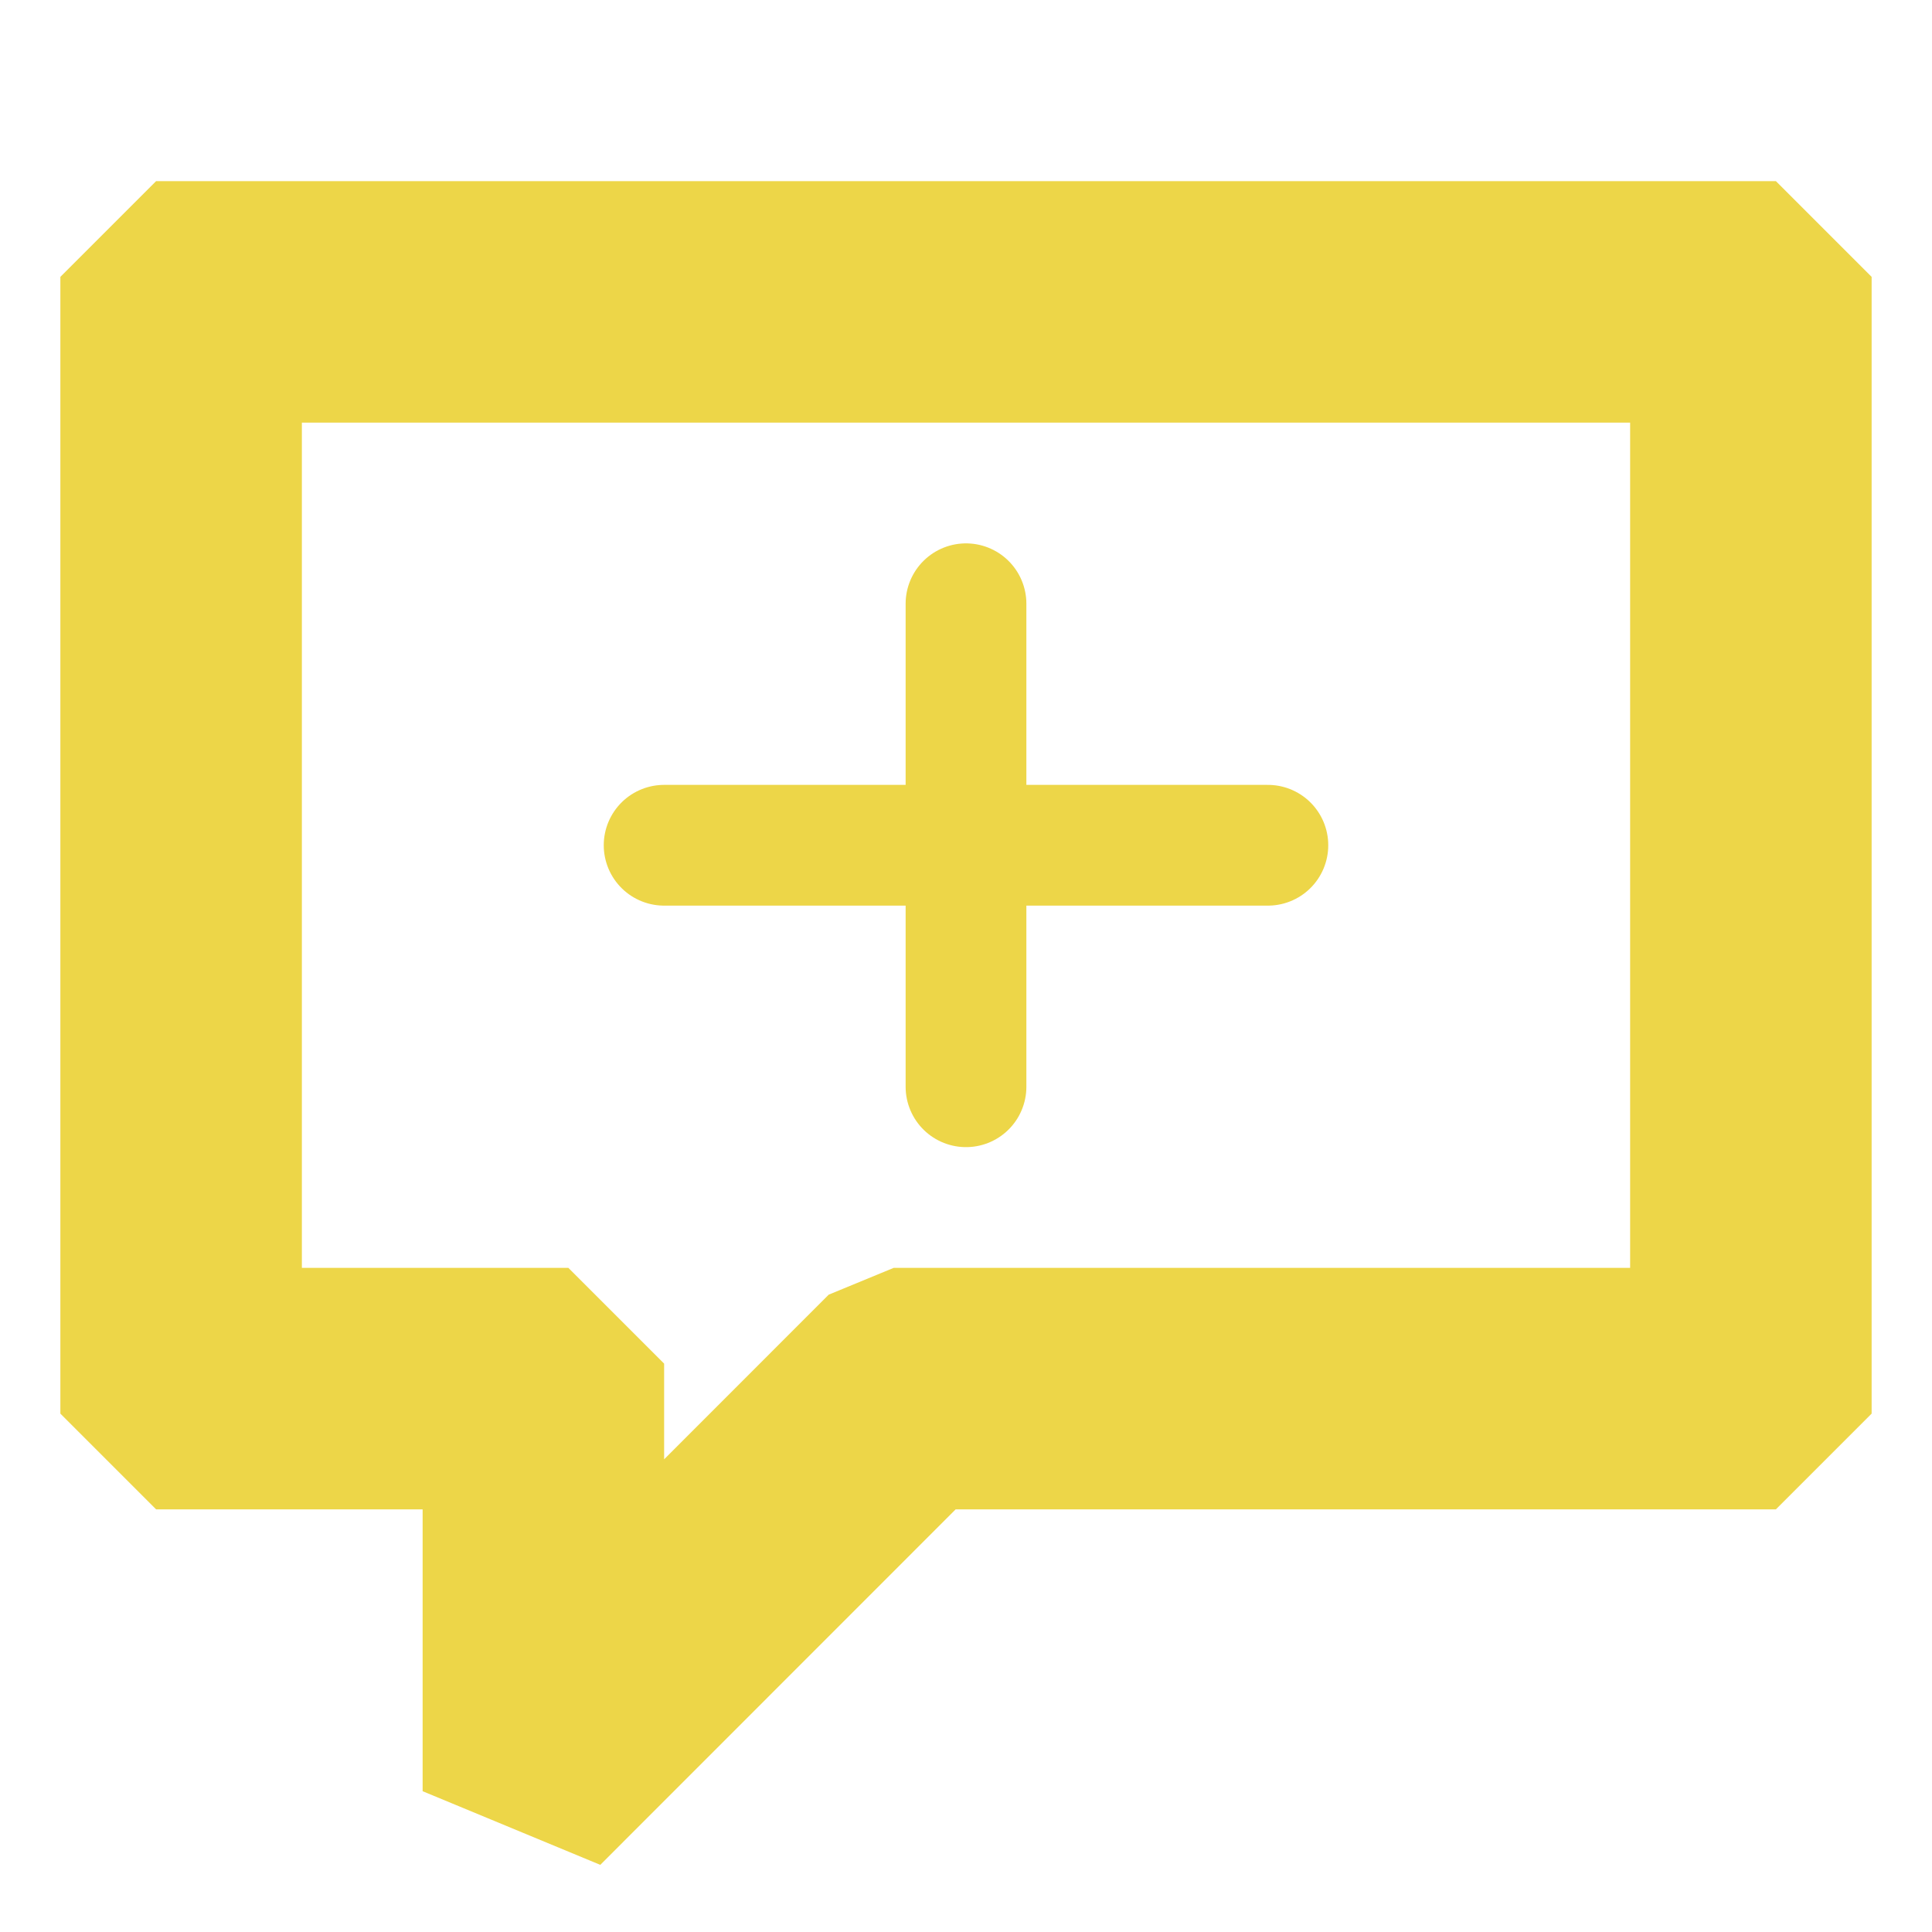
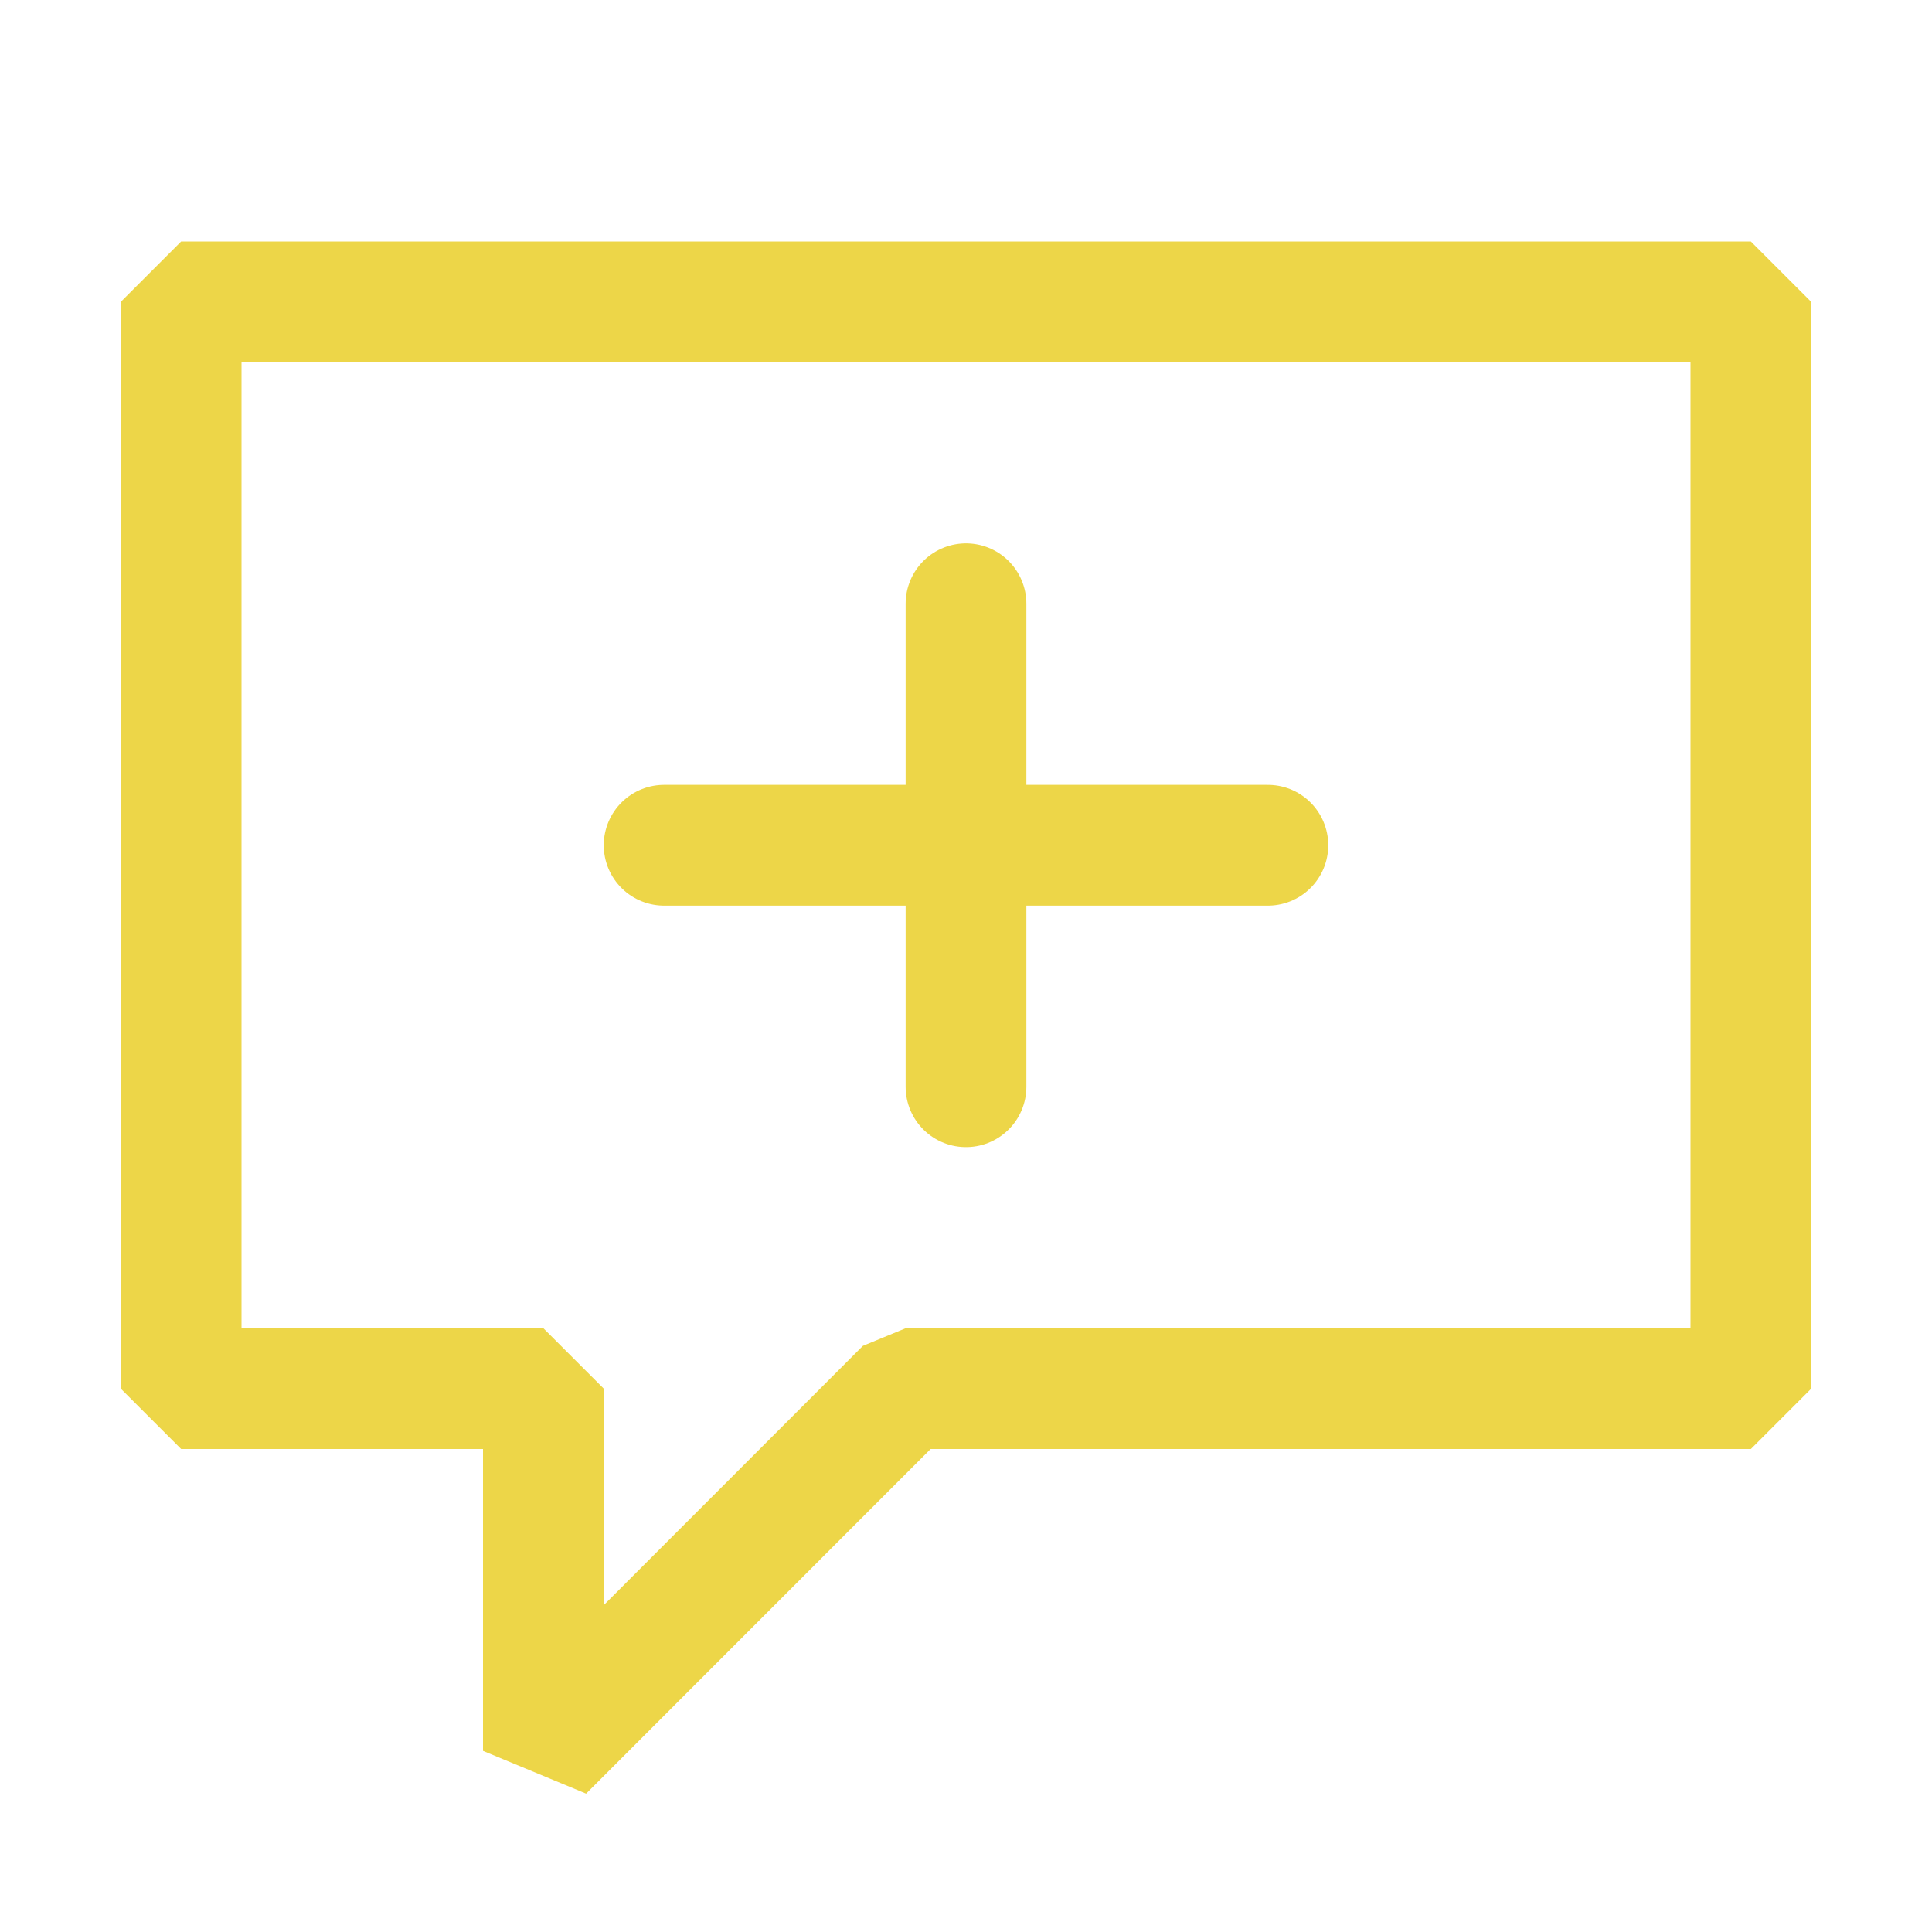
<svg xmlns="http://www.w3.org/2000/svg" fill="#edd648" viewBox="0 0 16 16">
  <g>
-     <path stroke="#edd648" d="M14.5 2H1.5L1 2.5V11.5L1.5 12H4V14.5L4.854 14.854L7.707 12H14.5L15 11.5V2.5L14.5 2ZM14 11H7.5L7.146 11.146L5 13.293V11.5L4.5 11H2V3H14V11Z" />
+     <path d="M14.5 2H1.5L1 2.5V11.5L1.5 12H4V14.5L4.854 14.854L7.707 12H14.5L15 11.5V2.5L14.5 2ZM14 11H7.5L7.146 11.146L5 13.293V11.5L4.5 11H2V3H14V11Z" />
    <line x1="8" y1="5" x2="8" y2="9" stroke="#edd648" stroke-linecap="round" />
    <line x1="5.5" y1="7" x2="10.5" y2="7" stroke="#edd648" stroke-linecap="round" />
  </g>
</svg>
